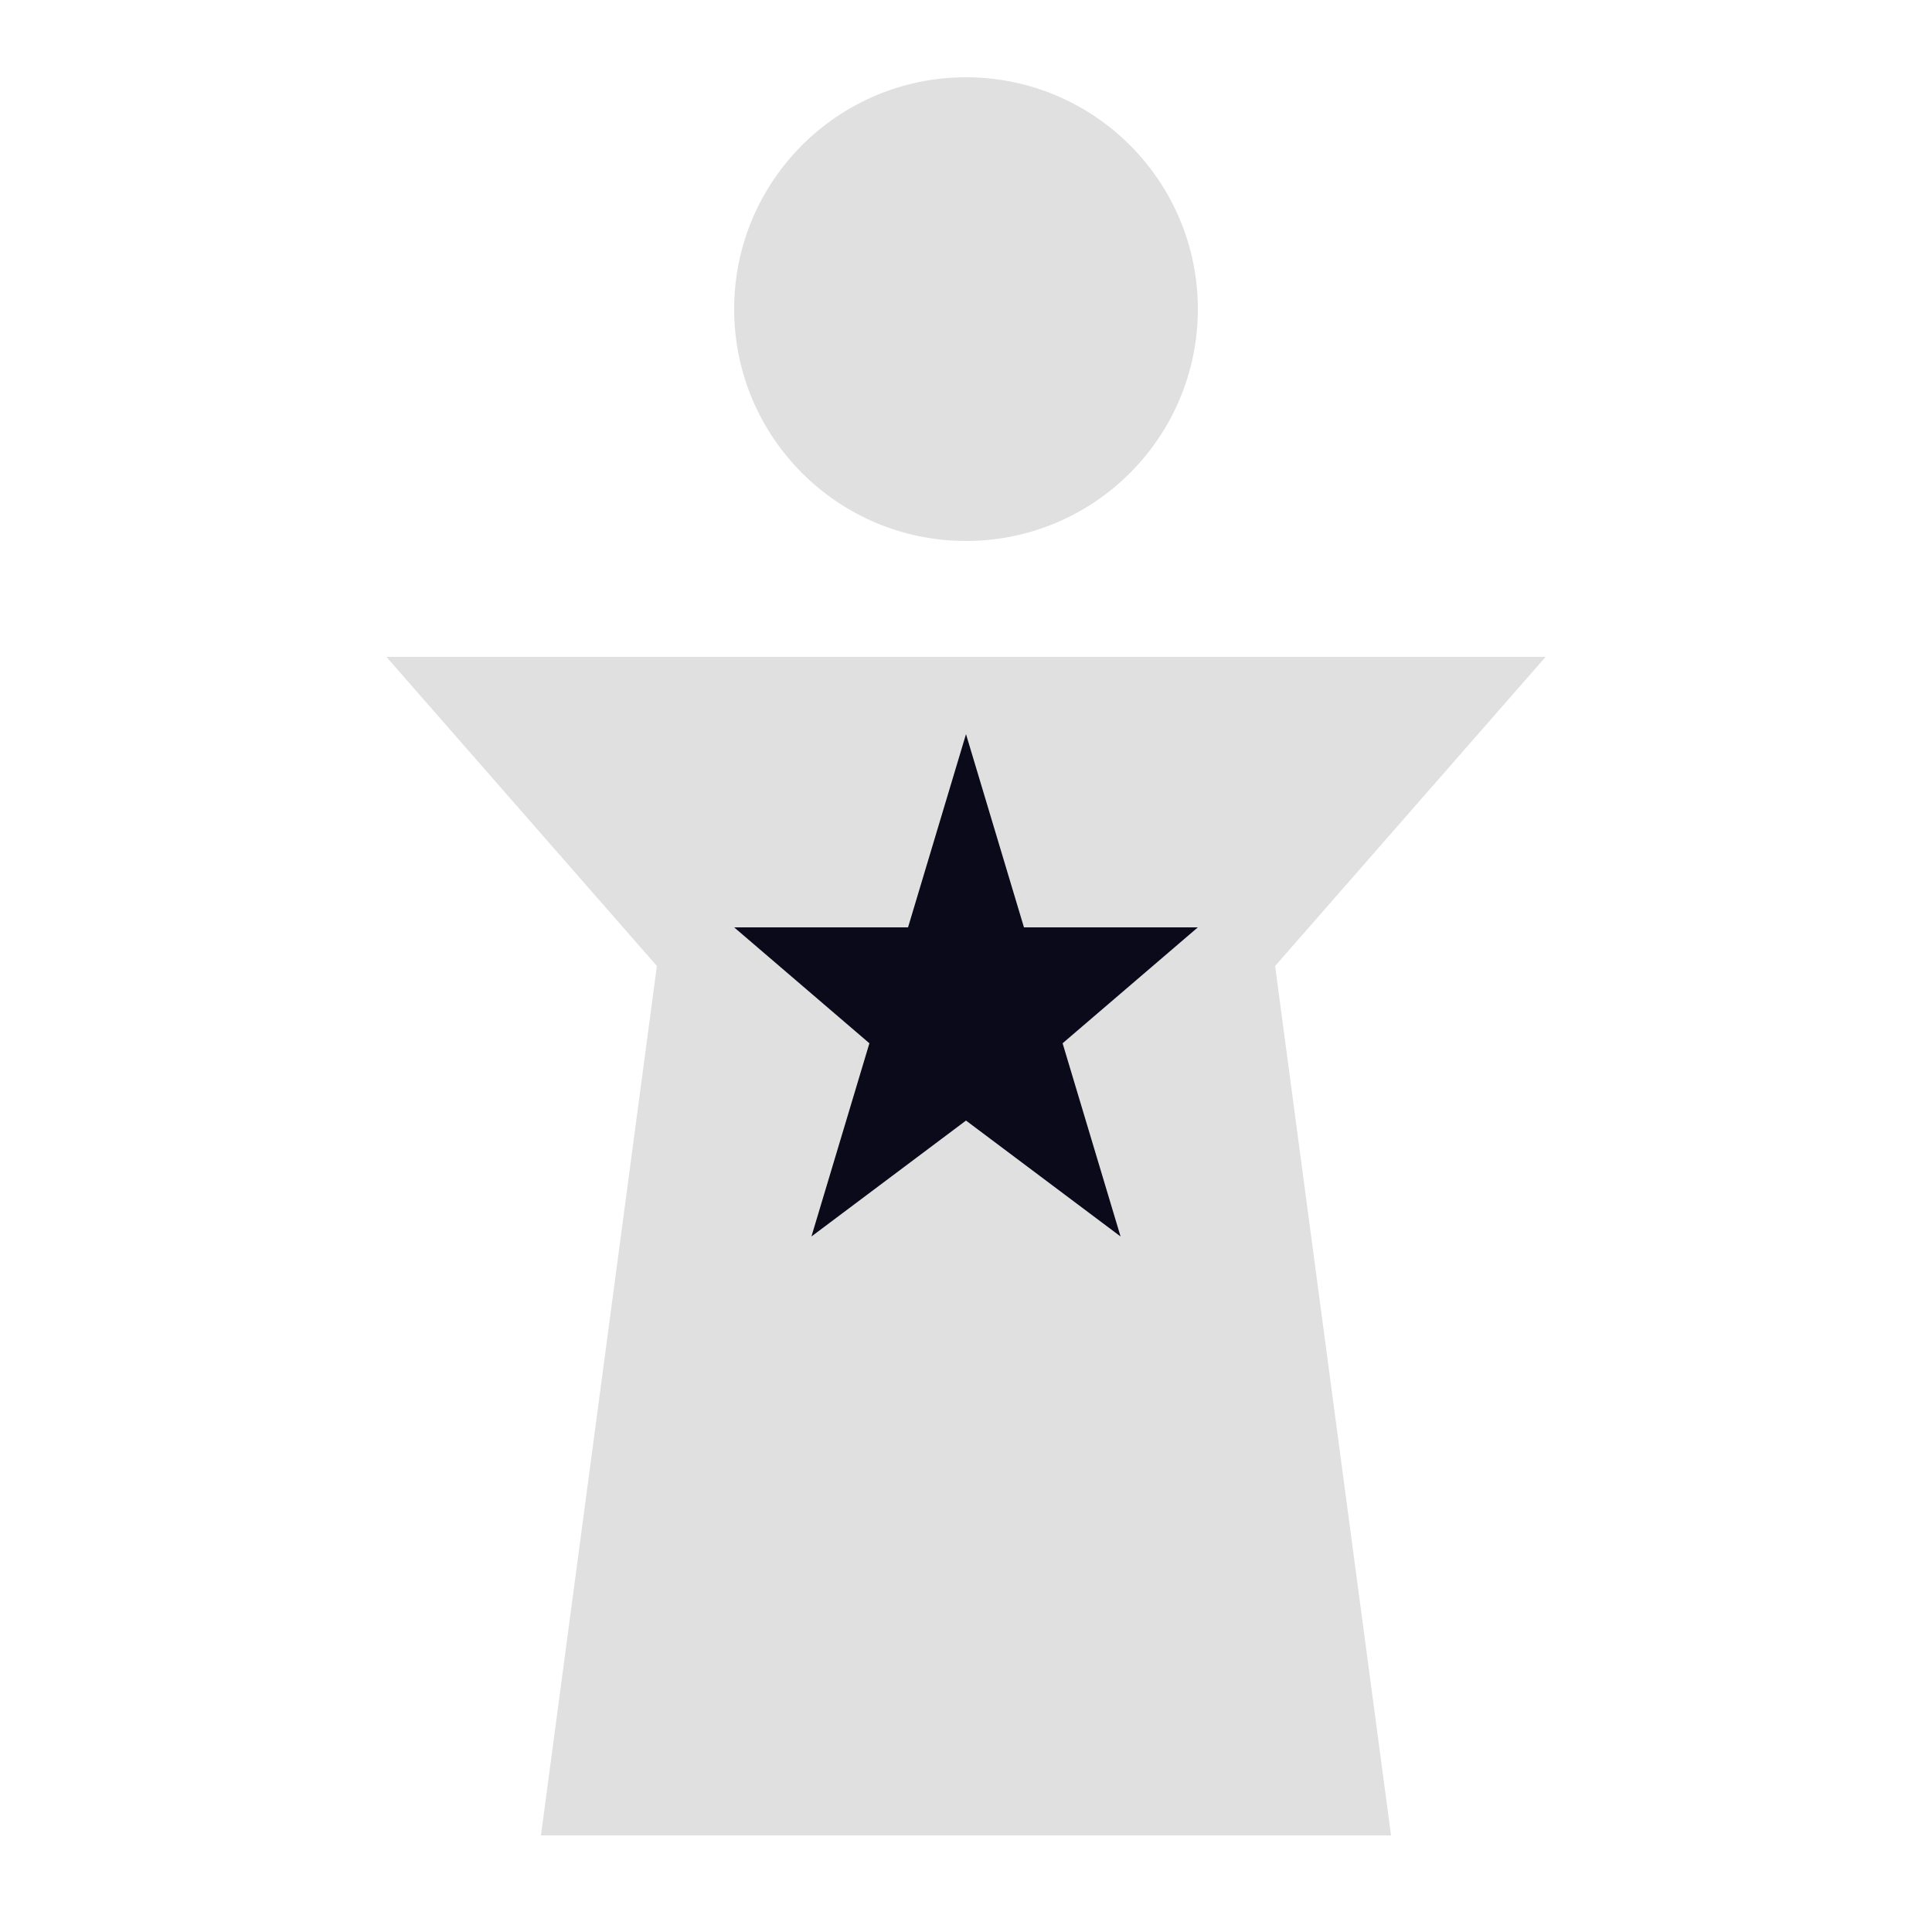
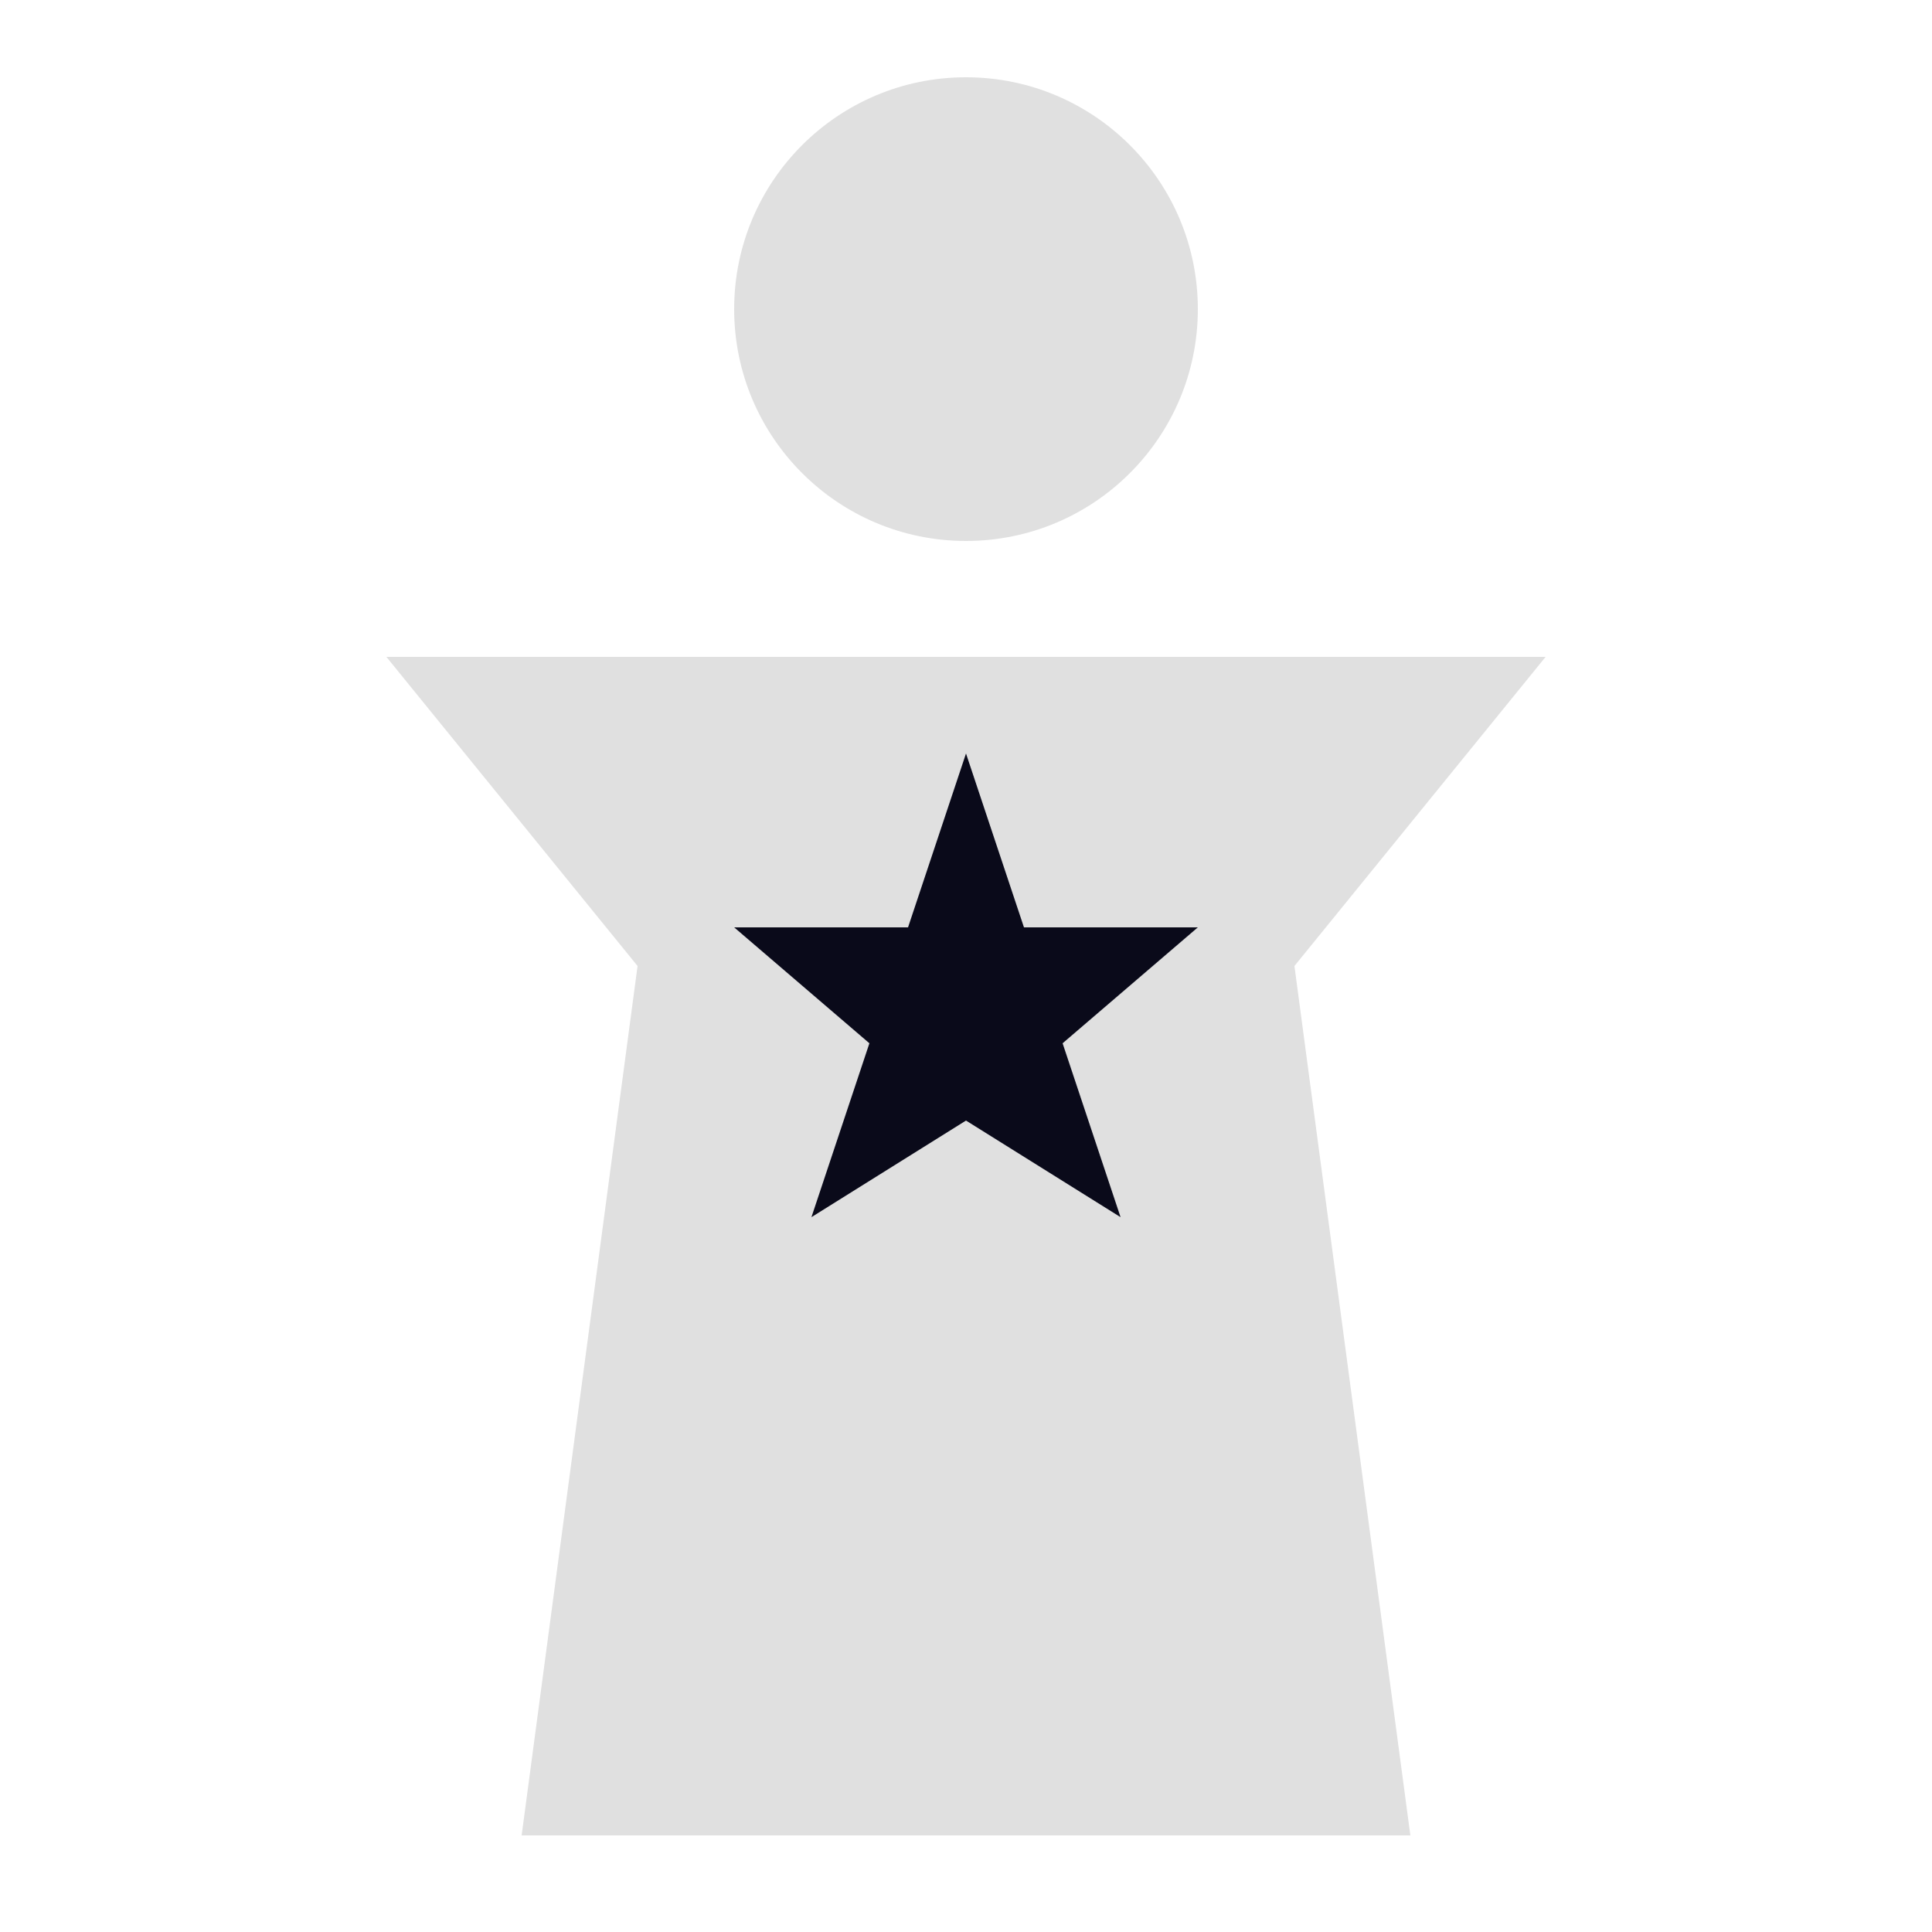
- <svg xmlns="http://www.w3.org/2000/svg" viewBox="0 0 100 100">
-   <circle cx="50" cy="16" r="12" fill="#e0e0e0" />
-   <path d="M28 95L34 50L20 34H80L66 50L72 95Z" fill="#e0e0e0" />
-   <polygon points="50,38 53,48 62,48 55,54 58,64 50,58 42,64 45,54 38,48 47,48" fill="#0a0a1a" />
+ <svg xmlns="http://www.w3.org/2000/svg" viewBox="0 0 200 200">
+   <circle cx="100" cy="32" r="24" fill="#e0e0e0" />
+   <path d="M54 190 L66 100 L40 68 H160 L134 100 L146 190Z" fill="#e0e0e0" />
+   <polygon points="100,78 106,96 124,96 110,108 116,126 100,116 84,126 90,108 76,96 94,96" fill="#0a0a1a" />
</svg>
